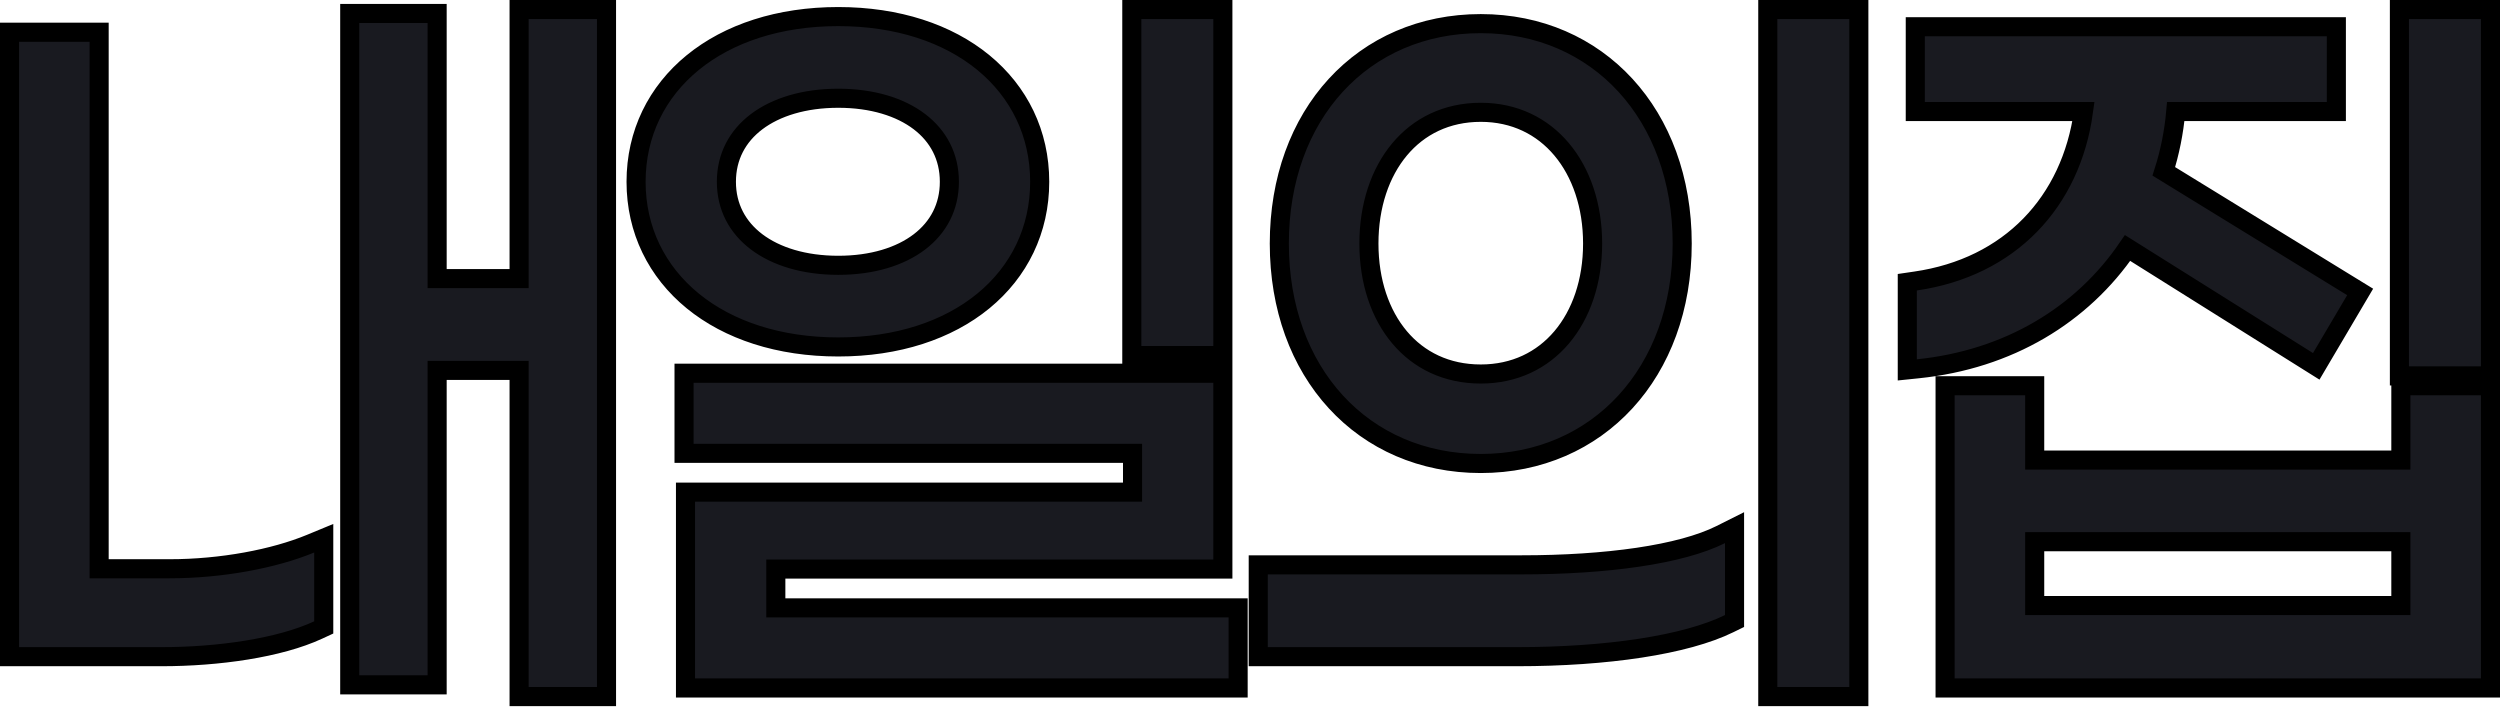
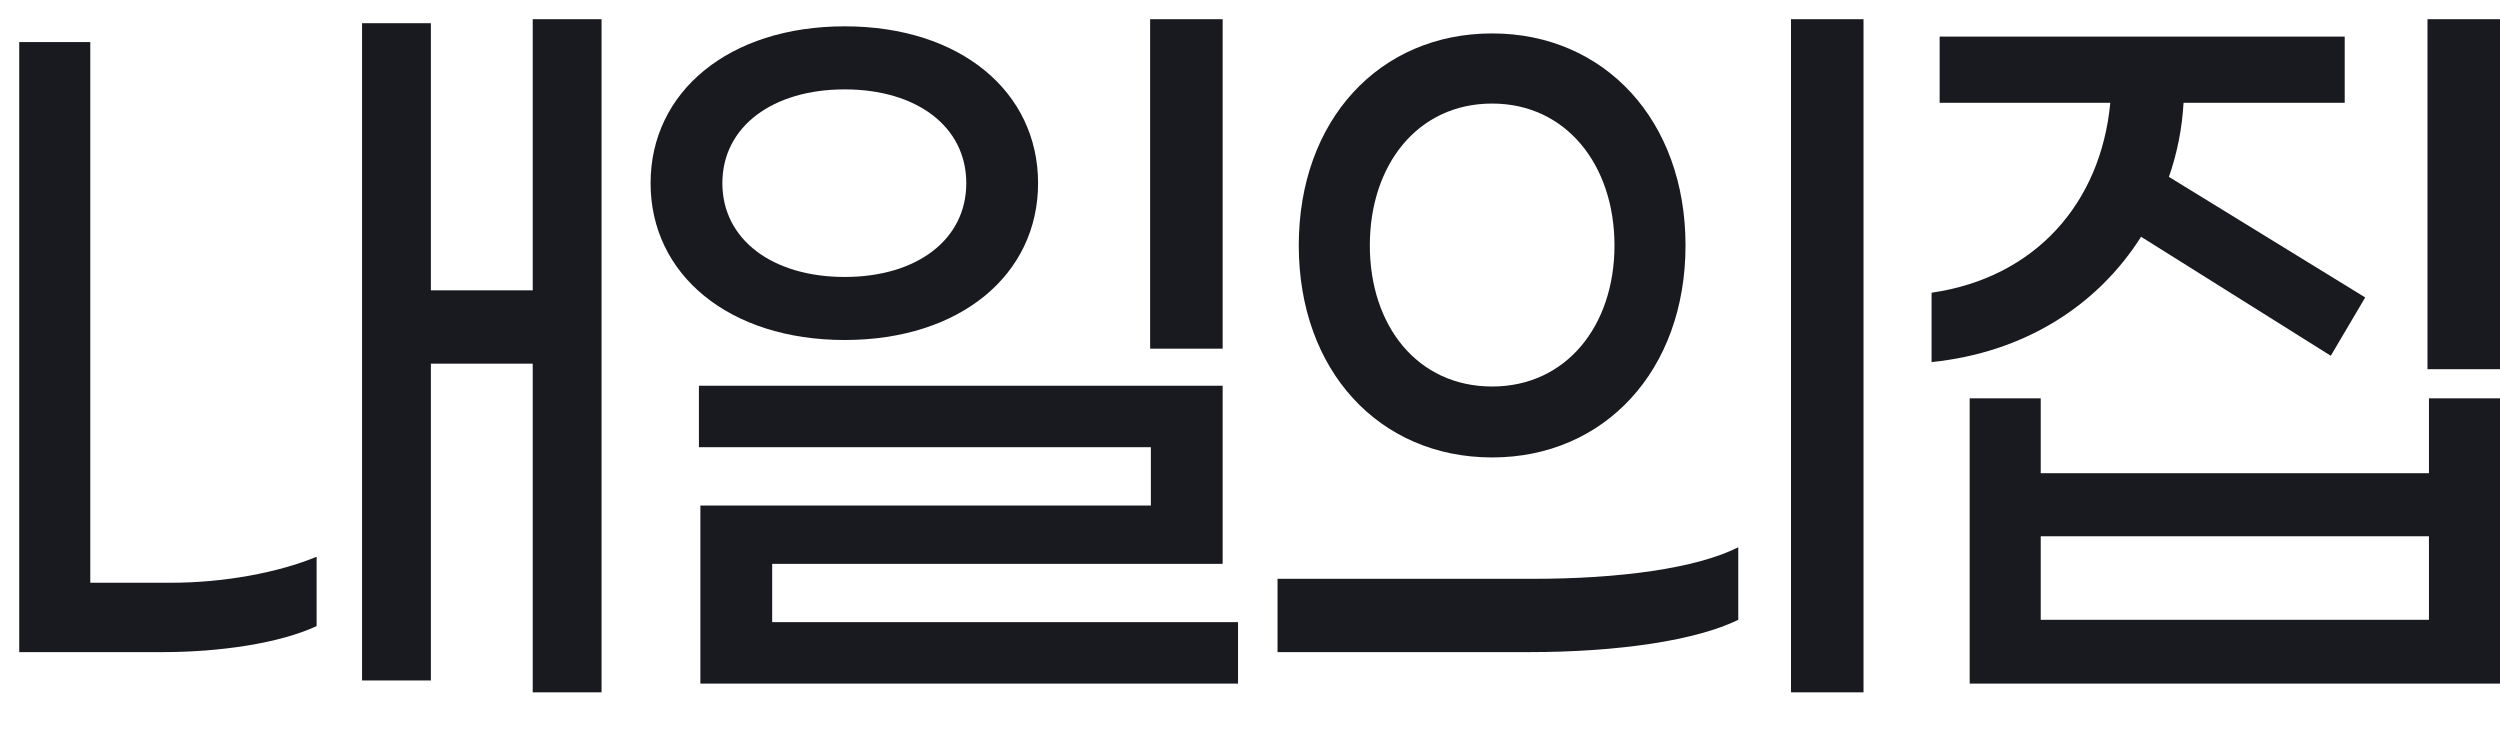
- <svg xmlns="http://www.w3.org/2000/svg" width="131" height="38" viewBox="0 0 131 38" fill="none">
-   <path d="M27.701 0.5H27.201V1V14.598H22.906V1.205V0.705H22.406H18.826H18.326V1.205V35.385V35.885H18.826H22.406H22.906V35.385V19.41H27.201V36V36.5H27.701H31.281H31.781V36V1V0.5H31.281H27.701ZM8.885 29.803H5.195V2.189V1.689H4.695H1H0.5V2.189V33.91V34.41H1H8.466C11.428 34.41 14.636 33.957 16.675 33.011L16.964 32.877V32.557V28.951V28.203L16.273 28.489C14.363 29.279 11.611 29.803 8.885 29.803ZM59.307 18.131V18.631H59.807H63.578H64.078V18.131V1V0.5H63.578H59.807H59.307V1V18.131ZM35.92 35.549V36.049H36.42H64.378H64.878V35.549V32.352V31.852H64.378H40.653V29.82H63.578H64.078V29.32V20.057V19.557H63.578H36.344H35.844V20.057V23.254V23.754H36.344H59.345V25.787H36.42H35.92V26.287V35.549ZM92.632 36V36.5H93.132H96.903H97.403V36V1V0.5H96.903H93.132H92.632V1V36ZM65.932 33.91V34.41H66.432H79.496C84.198 34.41 88.332 33.797 90.61 32.678L90.89 32.541V32.23V28.459V27.649L90.166 28.012C88.069 29.062 84.172 29.598 79.725 29.598H66.432H65.932V30.098V33.91ZM126.229 0.5H125.729V1V19.197V19.697H126.229H130H130.5V19.197V1V0.5H130H126.229ZM123.253 15.041L113.384 8.979C113.699 7.992 113.914 6.933 114.01 5.844H121.925H122.425V5.344V1.902V1.402H121.925H100.861H100.361V1.902V5.344V5.844H100.861H109.175C108.522 10.589 105.314 14.01 100.371 14.726L99.942 14.789V15.221V18.828V19.382L100.493 19.325C105.254 18.837 109.09 16.505 111.485 12.995L120.936 18.924L121.371 19.197L121.632 18.754L123.422 15.721L123.672 15.298L123.253 15.041ZM125.805 20.713V24.107H106.618V20.713V20.213H106.118H102.423H101.923V20.713V35.549V36.049H102.423H130H130.5V35.549V20.713V20.213H130H126.305H125.805V20.713ZM43.924 18.18C47.024 18.18 49.657 17.304 51.526 15.772C53.401 14.234 54.48 12.055 54.48 9.525C54.48 6.995 53.401 4.815 51.526 3.277C49.657 1.745 47.024 0.869 43.924 0.869C40.824 0.869 38.181 1.745 36.304 3.276C34.42 4.813 33.33 6.993 33.33 9.525C33.33 12.056 34.42 14.236 36.304 15.773C38.181 17.304 40.824 18.18 43.924 18.18ZM43.924 13.902C42.138 13.902 40.662 13.44 39.645 12.671C38.64 11.91 38.063 10.835 38.063 9.525C38.063 8.214 38.64 7.139 39.645 6.378C40.662 5.609 42.138 5.148 43.924 5.148C45.709 5.148 47.175 5.609 48.182 6.377C49.177 7.137 49.747 8.212 49.747 9.525C49.747 10.838 49.177 11.912 48.182 12.672C47.175 13.441 45.709 13.902 43.924 13.902ZM77.592 24.287C83.734 24.287 88.147 19.515 88.147 12.762C88.147 6.01 83.734 1.238 77.592 1.238C74.524 1.238 71.875 2.419 69.996 4.468C68.119 6.514 67.036 9.397 67.036 12.762C67.036 16.128 68.119 19.01 69.996 21.056C71.875 23.105 74.524 24.287 77.592 24.287ZM77.592 19.598C75.796 19.598 74.346 18.874 73.337 17.676C72.321 16.47 71.731 14.757 71.731 12.762C71.731 10.768 72.322 9.043 73.338 7.827C74.348 6.618 75.798 5.885 77.592 5.885C79.365 5.885 80.816 6.617 81.832 7.828C82.854 9.045 83.453 10.77 83.453 12.762C83.453 14.755 82.854 16.468 81.833 17.675C80.818 18.875 79.368 19.598 77.592 19.598ZM106.618 31.73V28.385H125.805V31.73H106.618Z" fill="#191A20" stroke="black" />
+ <svg xmlns="http://www.w3.org/2000/svg" width="130" height="38" viewBox="0 0 130 38" fill="none">
+   <path d="M27.701 1V15.098H22.406V1.205H18.826V35.385H22.406V18.91H27.701V36H31.281V1H27.701ZM4.695 30.303V2.189H1V33.91H8.466C11.399 33.91 14.522 33.459 16.464 32.557V28.951C14.484 29.77 11.665 30.303 8.885 30.303H4.695Z" fill="#191A20" />
+   <path d="M59.807 18.131H63.578V1H59.807V18.131ZM43.924 17.68C49.942 17.68 53.98 14.279 53.98 9.525C53.98 4.77 49.942 1.369 43.924 1.369C37.906 1.369 33.83 4.77 33.83 9.525C33.83 14.279 37.906 17.68 43.924 17.68ZM43.924 14.402C40.191 14.402 37.563 12.475 37.563 9.525C37.563 6.574 40.191 4.648 43.924 4.648C47.657 4.648 50.247 6.574 50.247 9.525C50.247 12.475 47.657 14.402 43.924 14.402ZM36.42 35.549H64.378V32.352H40.153V29.32H63.578V20.057H36.344V23.254H59.845V26.287H36.42V35.549Z" fill="#191A20" />
+   <path d="M93.132 36H96.903V1H93.132V36ZM77.592 23.787C83.42 23.787 87.647 19.279 87.647 12.762C87.647 6.246 83.42 1.738 77.592 1.738C71.726 1.738 67.536 6.246 67.536 12.762C67.536 19.279 71.726 23.787 77.592 23.787ZM77.592 20.098C73.707 20.098 71.231 16.943 71.231 12.762C71.231 8.582 73.707 5.385 77.592 5.385C81.439 5.385 83.953 8.582 83.953 12.762C83.953 16.943 81.439 20.098 77.592 20.098ZM66.432 33.91H79.496C84.181 33.91 88.219 33.295 90.39 32.23V28.459C88.181 29.566 84.181 30.098 79.725 30.098H66.432V33.91Z" fill="#191A20" />
+   <path d="M126.229 1V19.197H130V1H126.229ZM111.336 12.312L121.201 18.5L122.991 15.467L112.783 9.197C113.202 8.008 113.469 6.697 113.545 5.344H121.925V1.902H100.861V5.344H109.736C109.241 10.59 105.813 14.443 100.442 15.221V18.828C105.242 18.336 109.051 15.918 111.336 12.312ZM126.305 24.607H106.118V20.713H102.423V35.549H130V20.713H126.305V24.607ZM106.118 32.23V27.885H126.305V32.23H106.118Z" fill="#191A20" />
</svg>
